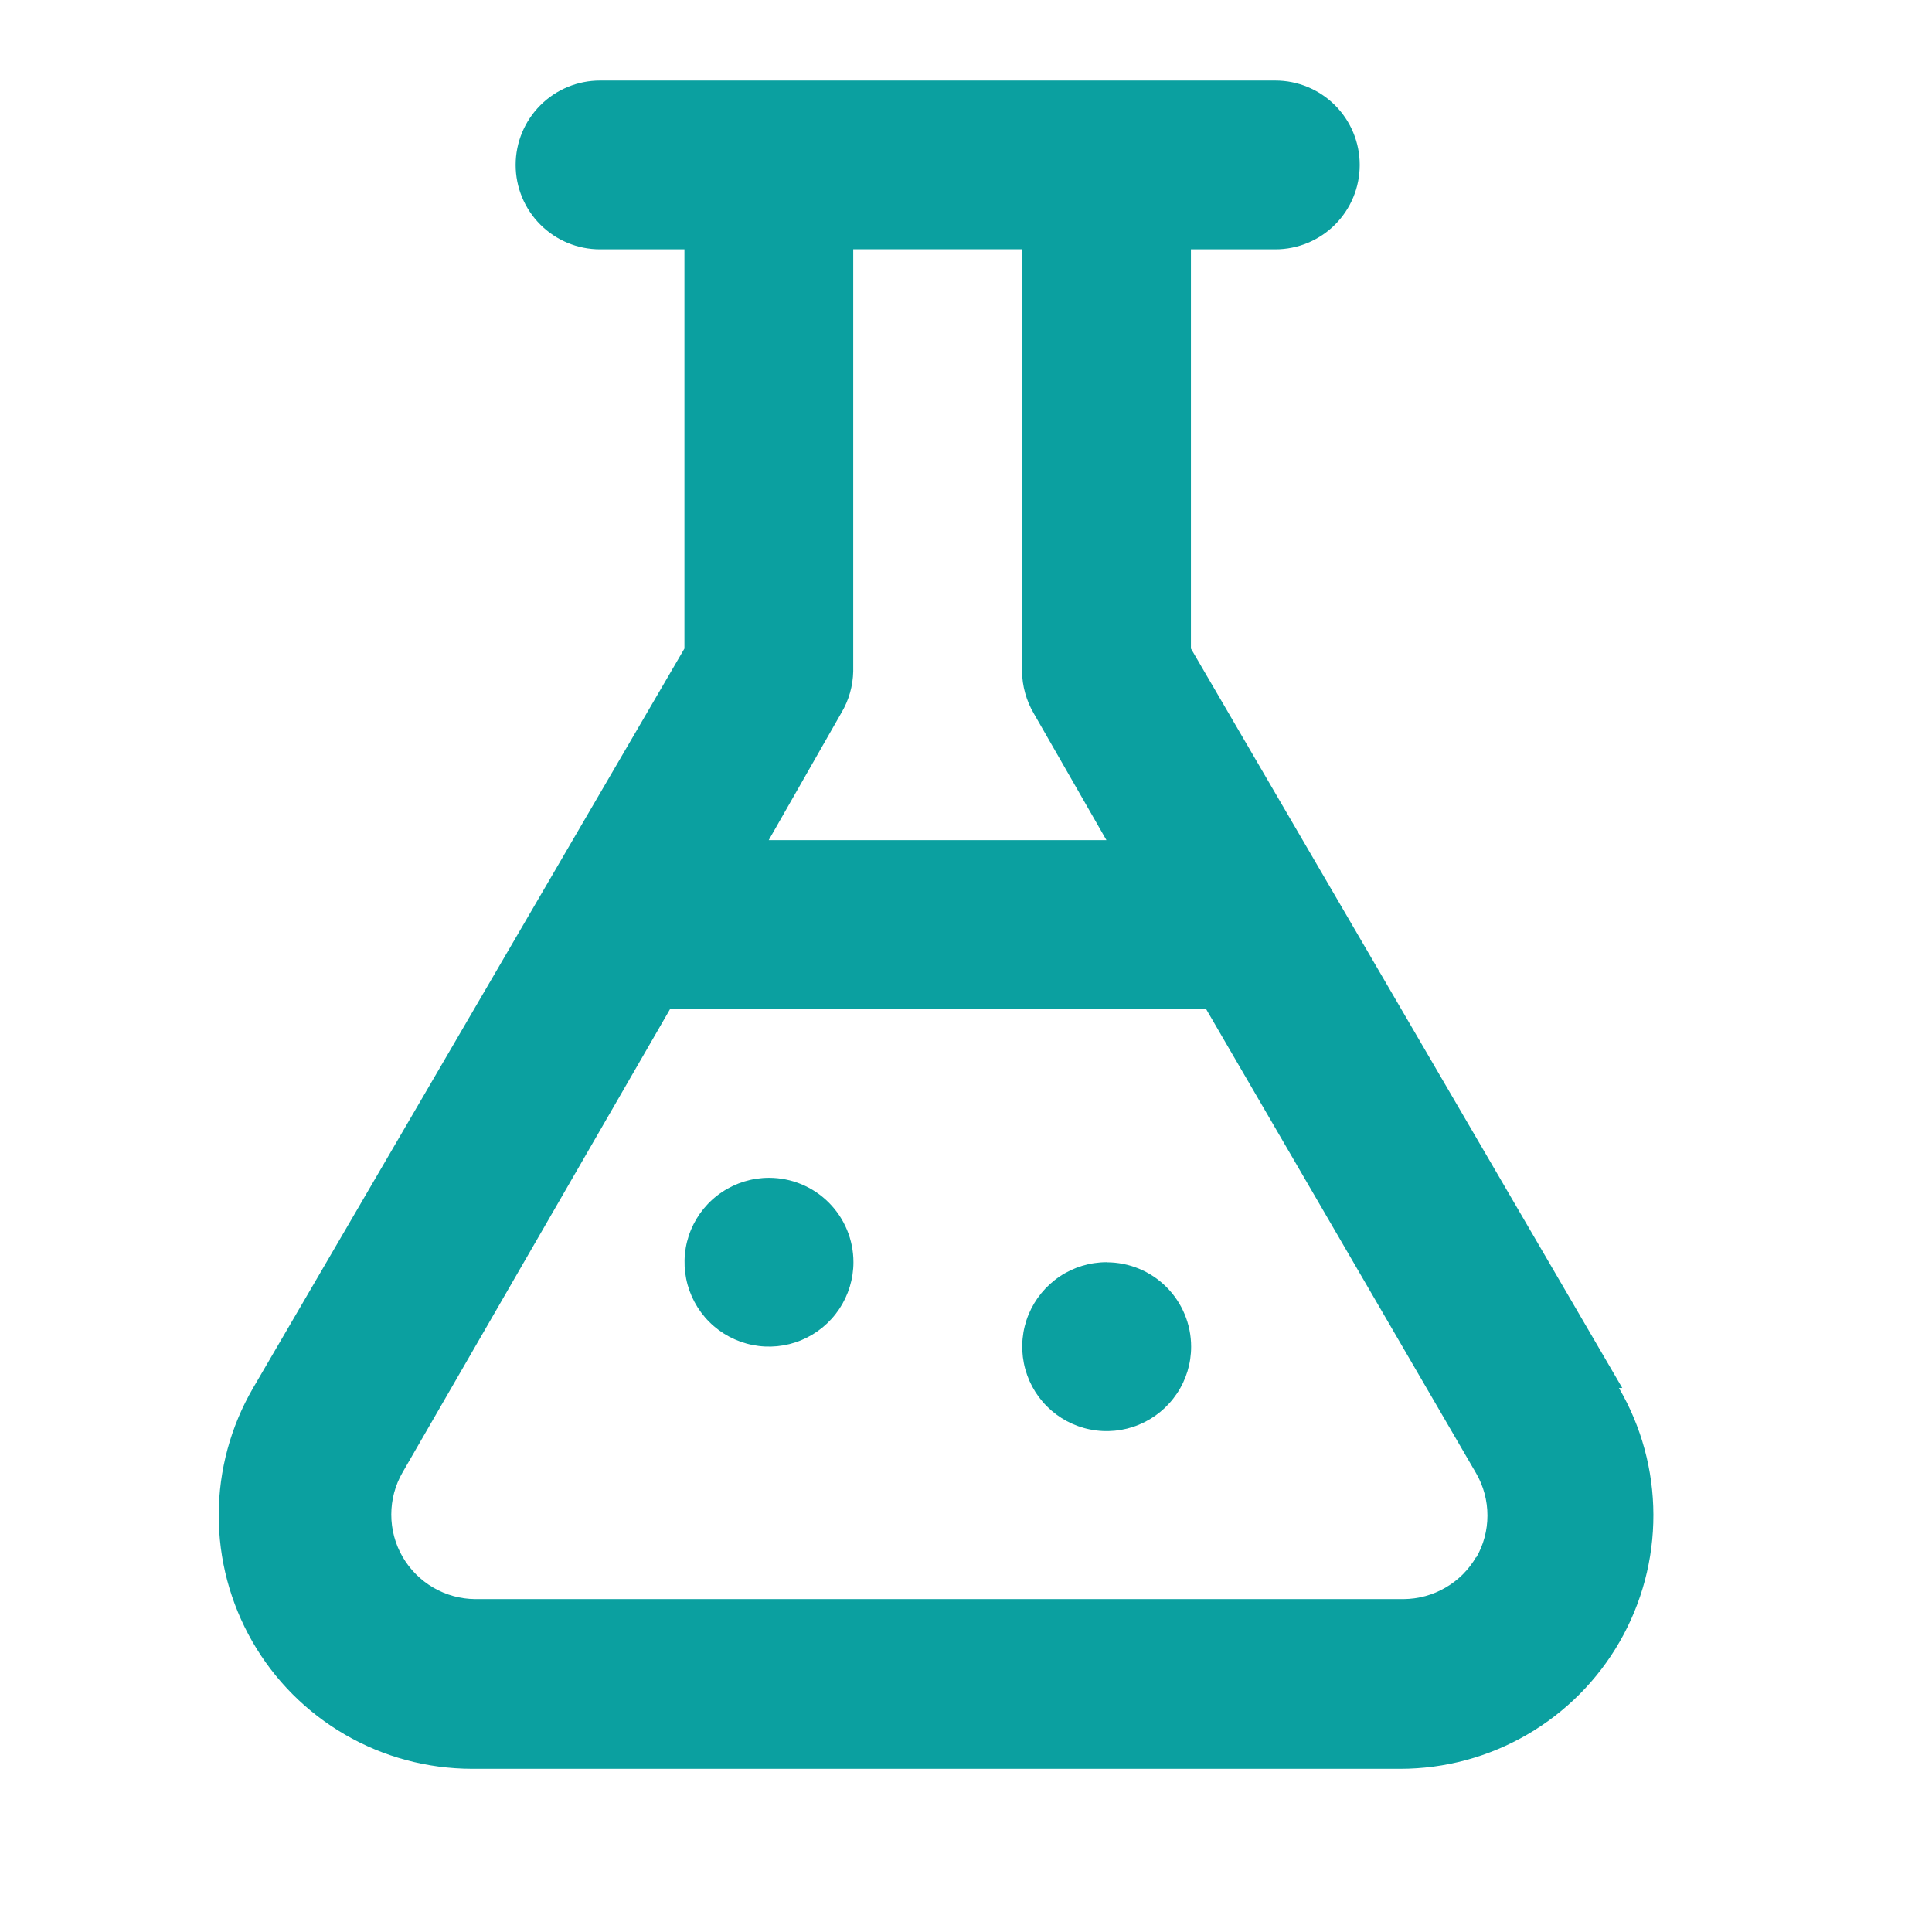
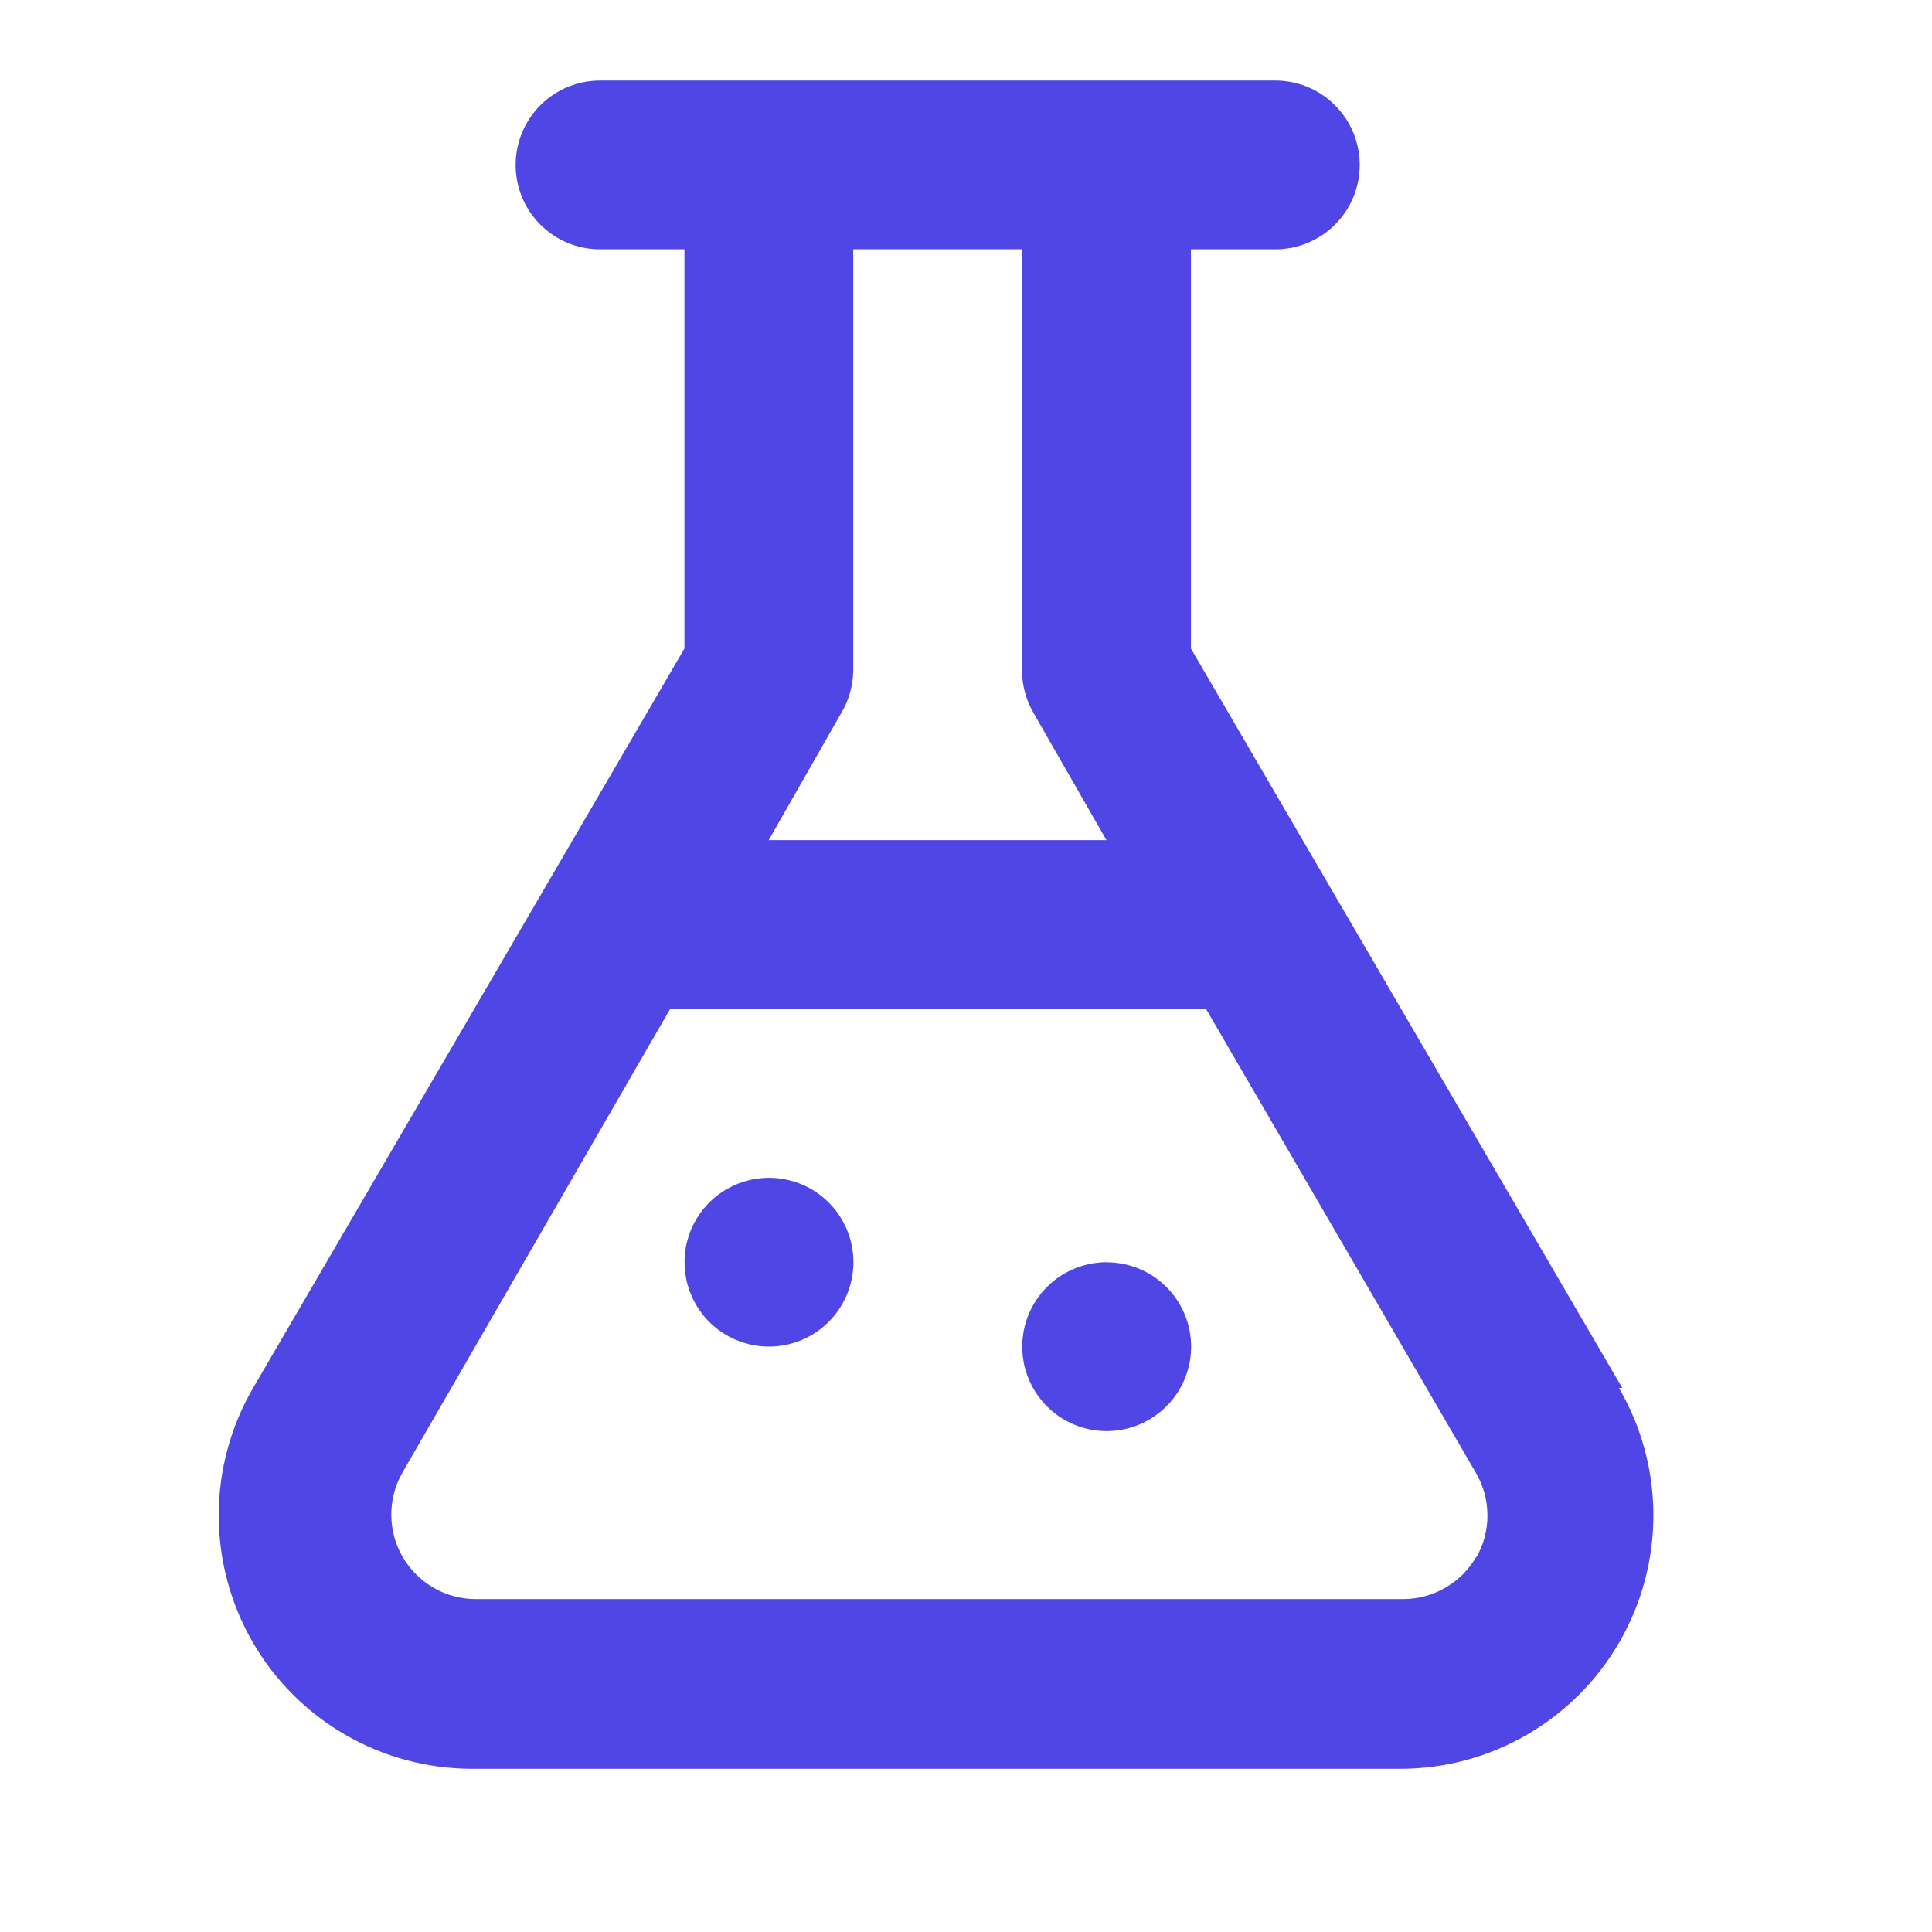
<svg xmlns="http://www.w3.org/2000/svg" fill="none" height="19" viewBox="0 0 19 19" width="19">
  <clipPath id="a">
    <path d="m.901.093h18v18h-18z" />
  </clipPath>
  <g clip-path="url(#a)">
-     <path d="m15.954 13.65-4.242-7.272v-3.926h.83c.22 0 .431-.087.587-.243.156-.156.243-.367.243-.587s-.087-.431-.243-.587c-.156-.156-.367-.243-.587-.243h-6.641c-.22 0-.431.087-.587.243-.156.156-.243.367-.243.587s.087.431.243.587c.156.156.367.243.587.243h.83v3.926l-4.242 7.272c-.22.378-.337.808-.338 1.246s.113.868.331 1.248c.218.38.532.695.911.915.379.22.809.335 1.247.336h9.131c.438-0.0.868-.116 1.247-.336s.693-.535.911-.915c.218-.38.332-.81.331-1.248-.001-.438-.118-.868-.339-1.246zm-7.679-6.641c.073-.123.113-.263.116-.407v-4.151h1.66v4.151c.002.146.042.289.116.415l.714 1.245h-3.321zm6.243 8.301c-.072.126-.176.23-.302.303-.125.073-.267.112-.412.113h-9.131c-.145-.001-.287-.04-.412-.113-.125-.073-.229-.177-.302-.303-.073-.126-.111-.269-.111-.415s.038-.289.111-.415l2.631-4.557h5.271l2.656 4.566c.073.126.111.269.111.415s-.038.289-.111.415zm-6.956-3.727c-.164 0-.325.049-.461.14-.137.091-.243.221-.306.372-.063.152-.079.319-.047.48.032.161.111.309.227.425s.264.195.425.227c.161.032.328.016.48-.047.152-.063.281-.169.373-.306.091-.137.14-.297.14-.461 0-.22-.087-.431-.243-.587-.156-.156-.367-.243-.587-.243zm3.321.83c-.164 0-.325.049-.461.14s-.243.221-.306.373c-.063.152-.079.319-.047.48s.111.309.227.425.264.195.425.227c.161.032.328.016.48-.047.152-.063.281-.169.373-.306s.14-.297.14-.461c0-.22-.087-.431-.243-.587-.156-.156-.367-.243-.587-.243z" fill="#0ba0a0" />
+     <path d="m15.954 13.65-4.242-7.272v-3.926h.83c.22 0 .431-.087.587-.243.156-.156.243-.367.243-.587s-.087-.431-.243-.587c-.156-.156-.367-.243-.587-.243h-6.641c-.22 0-.431.087-.587.243-.156.156-.243.367-.243.587s.087.431.243.587c.156.156.367.243.587.243h.83v3.926l-4.242 7.272c-.22.378-.337.808-.338 1.246s.113.868.331 1.248c.218.38.532.695.911.915.379.22.809.335 1.247.336h9.131c.438-0.0.868-.116 1.247-.336s.693-.535.911-.915c.218-.38.332-.81.331-1.248-.001-.438-.118-.868-.339-1.246zm-7.679-6.641c.073-.123.113-.263.116-.407v-4.151h1.66v4.151c.002.146.042.289.116.415l.714 1.245h-3.321zm6.243 8.301c-.072.126-.176.23-.302.303-.125.073-.267.112-.412.113h-9.131c-.145-.001-.287-.04-.412-.113-.125-.073-.229-.177-.302-.303-.073-.126-.111-.269-.111-.415s.038-.289.111-.415l2.631-4.557h5.271l2.656 4.566c.073.126.111.269.111.415s-.038.289-.111.415zm-6.956-3.727c-.164 0-.325.049-.461.14-.137.091-.243.221-.306.372-.063.152-.079.319-.047.48.032.161.111.309.227.425s.264.195.425.227c.161.032.328.016.48-.047.152-.063.281-.169.373-.306.091-.137.14-.297.14-.461 0-.22-.087-.431-.243-.587-.156-.156-.367-.243-.587-.243zm3.321.83c-.164 0-.325.049-.461.14s-.243.221-.306.373c-.063.152-.079.319-.047.48s.111.309.227.425.264.195.425.227c.161.032.328.016.48-.047.152-.063.281-.169.373-.306s.14-.297.14-.461c0-.22-.087-.431-.243-.587-.156-.156-.367-.243-.587-.243z" fill="#4f46e5" />
  </g>
</svg>
